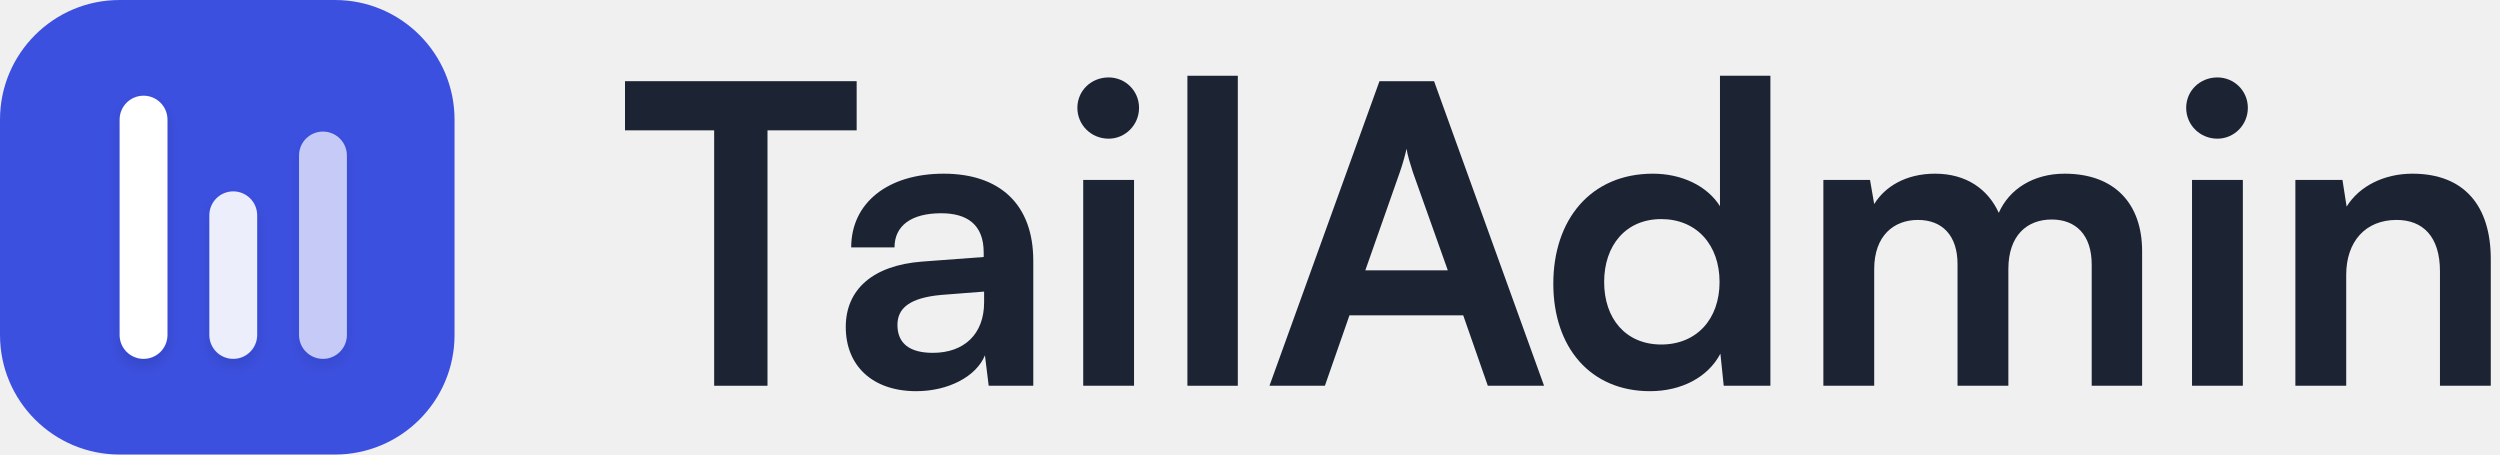
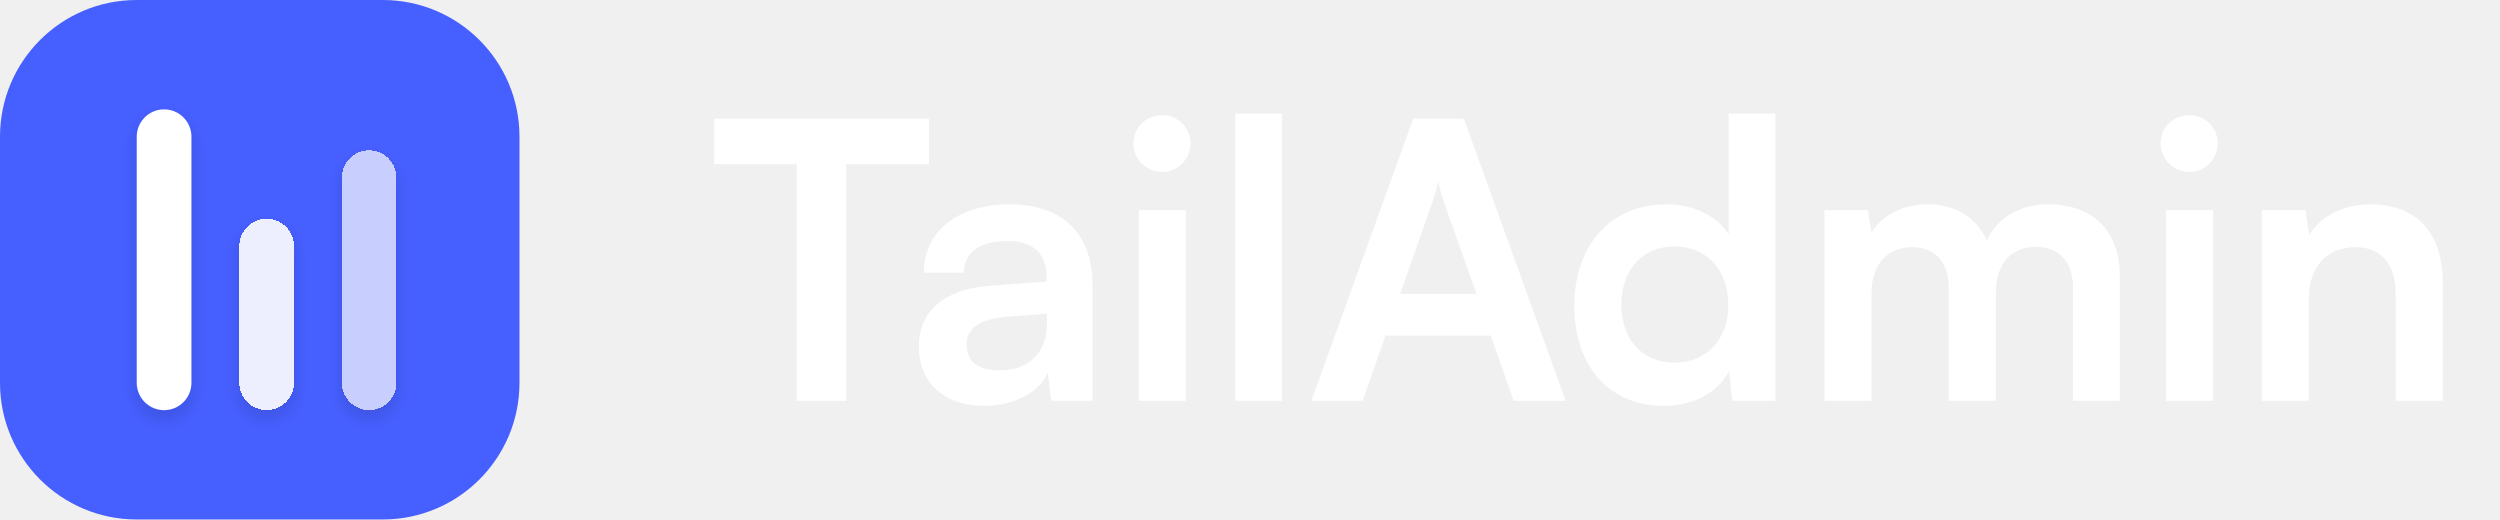
- <svg xmlns="http://www.w3.org/2000/svg" width="176" height="32" viewBox="0 0 176 32" fill="none">
-   <path d="M44 9.176H50.277V27.157H54.032V9.176H60.309V5.715H44V9.176Z" fill="#1C2434" />
-   <path d="M64.5 27.539C66.758 27.539 68.724 26.512 69.34 25.016L69.604 27.157H72.743V18.357C72.743 14.339 70.337 12.227 66.436 12.227C62.505 12.227 59.924 14.28 59.924 17.419H62.974C62.974 15.893 64.148 15.013 66.26 15.013C68.079 15.013 69.252 15.805 69.252 17.771V18.093L64.91 18.416C61.478 18.68 59.542 20.352 59.542 23.021C59.542 25.749 61.42 27.539 64.5 27.539ZM65.673 24.84C64.06 24.84 63.18 24.195 63.18 22.875C63.18 21.701 64.031 20.968 66.26 20.763L69.281 20.528V21.291C69.281 23.52 67.873 24.84 65.673 24.84Z" fill="#1C2434" />
-   <path d="M78.047 9.763C79.221 9.763 80.189 8.795 80.189 7.592C80.189 6.389 79.221 5.451 78.047 5.451C76.816 5.451 75.847 6.389 75.847 7.592C75.847 8.795 76.816 9.763 78.047 9.763ZM76.258 27.157H79.837V12.667H76.258V27.157Z" fill="#1C2434" />
-   <path d="M87.142 27.157V5.333H83.593V27.157H87.142Z" fill="#1C2434" />
-   <path d="M93.272 27.157L95.003 22.2H103.011L104.742 27.157H108.702L100.958 5.715H97.115L89.371 27.157H93.272ZM98.552 12.109C98.758 11.523 98.933 10.877 99.022 10.467C99.08 10.907 99.285 11.552 99.462 12.109L101.926 19.032H96.118L98.552 12.109Z" fill="#1C2434" />
-   <path d="M116.158 27.539C118.358 27.539 120.236 26.571 121.116 24.899L121.35 27.157H124.636V5.333H121.086V14.515C120.177 13.077 118.388 12.227 116.364 12.227C111.993 12.227 109.353 15.453 109.353 19.971C109.353 24.459 111.964 27.539 116.158 27.539ZM116.95 24.253C114.457 24.253 112.932 22.435 112.932 19.853C112.932 17.272 114.457 15.424 116.95 15.424C119.444 15.424 121.057 17.243 121.057 19.853C121.057 22.464 119.444 24.253 116.95 24.253Z" fill="#1C2434" />
-   <path d="M131.944 27.157V18.944C131.944 16.597 133.322 15.483 135.024 15.483C136.725 15.483 137.81 16.568 137.81 18.592V27.157H141.389V18.944C141.389 16.568 142.709 15.453 144.44 15.453C146.141 15.453 147.256 16.539 147.256 18.621V27.157H150.805V17.683C150.805 14.339 148.869 12.227 145.349 12.227C143.149 12.227 141.448 13.312 140.714 14.984C139.952 13.312 138.426 12.227 136.226 12.227C134.144 12.227 132.677 13.165 131.944 14.368L131.65 12.667H128.365V27.157H131.944Z" fill="#1C2434" />
-   <path d="M156.107 9.763C157.281 9.763 158.249 8.795 158.249 7.592C158.249 6.389 157.281 5.451 156.107 5.451C154.875 5.451 153.907 6.389 153.907 7.592C153.907 8.795 154.875 9.763 156.107 9.763ZM154.318 27.157H157.897V12.667H154.318V27.157Z" fill="#1C2434" />
-   <path d="M165.173 27.157V19.355C165.173 17.008 166.522 15.483 168.722 15.483C170.57 15.483 171.773 16.656 171.773 19.091V27.157H175.351V18.24C175.351 14.485 173.474 12.227 169.837 12.227C167.871 12.227 166.111 13.077 165.202 14.544L164.909 12.667H161.594V27.157H165.173Z" fill="#1C2434" />
-   <path d="M0 8.421C0 3.77 3.77 0 8.421 0H23.579C28.23 0 32 3.77 32 8.421V23.579C32 28.23 28.23 32 23.579 32H8.421C3.77 32 0 28.23 0 23.579V8.421Z" fill="#3C50E0" />
-   <g filter="url(#filter0_d_521_14075)">
-     <path d="M8.421 8.421C8.421 7.491 9.175 6.737 10.106 6.737V6.737C11.036 6.737 11.79 7.491 11.79 8.421V23.579C11.79 24.509 11.036 25.263 10.106 25.263V25.263C9.175 25.263 8.421 24.509 8.421 23.579V8.421Z" fill="white" />
+ <svg xmlns="http://www.w3.org/2000/svg" width="154" height="32" viewBox="0 0 154 32" fill="none">
+   <path d="M0 8.421C0 3.77 3.77 0 8.421 0H23.579C28.23 0 32 3.77 32 8.421V23.579C32 28.23 28.23 32 23.579 32H8.421C3.77 32 0 28.23 0 23.579V8.421Z" fill="#465FFF" />
+   <g filter="url(#filter0_d_1608_324)">
+     <path d="M8.424 8.422C8.424 7.491 9.178 6.737 10.108 6.737C11.038 6.737 11.792 7.491 11.792 8.422V23.579C11.792 24.51 11.038 25.264 10.108 25.264C9.178 25.264 8.424 24.51 8.424 23.579V8.422Z" fill="white" />
  </g>
-   <g opacity="0.9" filter="url(#filter1_d_521_14075)">
-     <path d="M14.737 15.158C14.737 14.227 15.491 13.473 16.421 13.473V13.473C17.351 13.473 18.105 14.227 18.105 15.158V23.579C18.105 24.509 17.351 25.263 16.421 25.263V25.263C15.491 25.263 14.737 24.509 14.737 23.579V15.158Z" fill="white" />
+   <g filter="url(#filter1_d_1608_324)">
+     <path d="M14.742 15.157C14.742 14.227 15.496 13.473 16.426 13.473C17.357 13.473 18.111 14.227 18.111 15.157V23.578C18.111 24.508 17.357 25.262 16.426 25.262C15.496 25.262 14.742 24.508 14.742 23.578V15.157Z" fill="white" fill-opacity="0.9" shape-rendering="crispEdges" />
  </g>
-   <g opacity="0.7" filter="url(#filter2_d_521_14075)">
-     <path d="M21.052 10.947C21.052 10.017 21.806 9.263 22.736 9.263V9.263C23.667 9.263 24.421 10.017 24.421 10.947V23.578C24.421 24.509 23.667 25.263 22.736 25.263V25.263C21.806 25.263 21.052 24.509 21.052 23.578V10.947Z" fill="white" />
+   <g filter="url(#filter2_d_1608_324)">
+     <path d="M21.055 10.946C21.055 10.016 21.809 9.262 22.739 9.262C23.669 9.262 24.423 10.016 24.423 10.946V23.578C24.423 24.508 23.669 25.262 22.739 25.262C21.809 25.262 21.055 24.508 21.055 23.578V10.946Z" fill="white" fill-opacity="0.7" shape-rendering="crispEdges" />
  </g>
+   <path d="M44 10.115H49.089V24.691H52.132V10.115H57.221V7.309H44V10.115Z" fill="white" />
+   <path d="M60.617 25C62.448 25 64.042 24.168 64.541 22.955L64.755 24.691H67.299V17.558C67.299 14.3 65.349 12.588 62.187 12.588C59.001 12.588 56.908 14.252 56.908 16.797H59.381C59.381 15.56 60.332 14.847 62.044 14.847C63.518 14.847 64.47 15.489 64.47 17.082V17.343L60.95 17.605C58.168 17.819 56.599 19.174 56.599 21.338C56.599 23.549 58.121 25 60.617 25ZM61.569 22.812C60.261 22.812 59.547 22.289 59.547 21.219C59.547 20.268 60.237 19.674 62.044 19.507L64.493 19.317V19.935C64.493 21.742 63.352 22.812 61.569 22.812Z" fill="white" />
+   <path d="M71.6 10.591C72.551 10.591 73.335 9.806 73.335 8.831C73.335 7.856 72.551 7.095 71.6 7.095C70.601 7.095 69.816 7.856 69.816 8.831C69.816 9.806 70.601 10.591 71.6 10.591ZM70.149 24.691H73.05V12.944H70.149V24.691Z" fill="white" />
+   <path d="M78.972 24.691V7H76.095V24.691H78.972Z" fill="white" />
+   <path d="M83.941 24.691L85.344 20.672H91.835L93.238 24.691H96.448L90.171 7.309H87.056L80.778 24.691H83.941ZM88.221 12.493C88.387 12.017 88.53 11.494 88.601 11.161C88.649 11.518 88.815 12.041 88.958 12.493L90.955 18.104H86.247L88.221 12.493Z" fill="white" />
+   <path d="M102.493 25C104.276 25 105.798 24.215 106.511 22.86L106.701 24.691H109.364V7H106.487V14.443C105.75 13.277 104.3 12.588 102.659 12.588C99.116 12.588 96.976 15.203 96.976 18.865C96.976 22.503 99.092 25 102.493 25ZM103.135 22.337C101.113 22.337 99.877 20.863 99.877 18.77C99.877 16.678 101.113 15.18 103.135 15.18C105.156 15.18 106.464 16.654 106.464 18.77C106.464 20.886 105.156 22.337 103.135 22.337Z" fill="white" />
+   <path d="M115.289 24.691V18.033C115.289 16.131 116.406 15.227 117.785 15.227C119.164 15.227 120.044 16.107 120.044 17.748V24.691H122.945V18.033C122.945 16.107 124.015 15.203 125.418 15.203C126.797 15.203 127.701 16.083 127.701 17.771V24.691H130.578V17.011C130.578 14.3 129.008 12.588 126.155 12.588C124.372 12.588 122.993 13.468 122.398 14.823C121.78 13.468 120.543 12.588 118.76 12.588C117.072 12.588 115.883 13.349 115.289 14.324L115.051 12.944H112.388V24.691H115.289Z" fill="white" />
+   <path d="M134.876 10.591C135.827 10.591 136.612 9.806 136.612 8.831C136.612 7.856 135.827 7.095 134.876 7.095C133.877 7.095 133.093 7.856 133.093 8.831C133.093 9.806 133.877 10.591 134.876 10.591ZM133.426 24.691H136.327V12.944H133.426V24.691Z" fill="white" />
+   <path d="M142.225 24.691V18.366C142.225 16.464 143.318 15.227 145.102 15.227C146.6 15.227 147.575 16.178 147.575 18.152V24.691H150.476V17.462C150.476 14.419 148.954 12.588 146.005 12.588C144.412 12.588 142.985 13.277 142.248 14.466L142.011 12.944H139.324V24.691H142.225Z" fill="white" />
  <defs>
-     <filter id="filter0_d_521_14075" x="7.421" y="6.237" width="5.369" height="20.526" filterUnits="userSpaceOnUse" color-interpolation-filters="sRGB">
+     <filter id="filter0_d_1608_324" x="7.424" y="6.237" width="5.368" height="20.526" filterUnits="userSpaceOnUse" color-interpolation-filters="sRGB">
      <feFlood flood-opacity="0" result="BackgroundImageFix" />
      <feColorMatrix in="SourceAlpha" type="matrix" values="0 0 0 0 0 0 0 0 0 0 0 0 0 0 0 0 0 0 127 0" result="hardAlpha" />
      <feOffset dy="0.5" />
      <feGaussianBlur stdDeviation="0.5" />
      <feComposite in2="hardAlpha" operator="out" />
      <feColorMatrix type="matrix" values="0 0 0 0 0 0 0 0 0 0 0 0 0 0 0 0 0 0 0.12 0" />
-       <feBlend mode="normal" in2="BackgroundImageFix" result="effect1_dropShadow_521_14075" />
-       <feBlend mode="normal" in="SourceGraphic" in2="effect1_dropShadow_521_14075" result="shape" />
+       <feBlend mode="normal" in2="BackgroundImageFix" result="effect1_dropShadow_1608_324" />
+       <feBlend mode="normal" in="SourceGraphic" in2="effect1_dropShadow_1608_324" result="shape" />
    </filter>
-     <filter id="filter1_d_521_14075" x="13.737" y="12.973" width="5.369" height="13.79" filterUnits="userSpaceOnUse" color-interpolation-filters="sRGB">
+     <filter id="filter1_d_1608_324" x="13.742" y="12.973" width="5.368" height="13.79" filterUnits="userSpaceOnUse" color-interpolation-filters="sRGB">
      <feFlood flood-opacity="0" result="BackgroundImageFix" />
      <feColorMatrix in="SourceAlpha" type="matrix" values="0 0 0 0 0 0 0 0 0 0 0 0 0 0 0 0 0 0 127 0" result="hardAlpha" />
      <feOffset dy="0.5" />
      <feGaussianBlur stdDeviation="0.5" />
      <feComposite in2="hardAlpha" operator="out" />
      <feColorMatrix type="matrix" values="0 0 0 0 0 0 0 0 0 0 0 0 0 0 0 0 0 0 0.12 0" />
-       <feBlend mode="normal" in2="BackgroundImageFix" result="effect1_dropShadow_521_14075" />
-       <feBlend mode="normal" in="SourceGraphic" in2="effect1_dropShadow_521_14075" result="shape" />
+       <feBlend mode="normal" in2="BackgroundImageFix" result="effect1_dropShadow_1608_324" />
+       <feBlend mode="normal" in="SourceGraphic" in2="effect1_dropShadow_1608_324" result="shape" />
    </filter>
-     <filter id="filter2_d_521_14075" x="20.052" y="8.763" width="5.369" height="18" filterUnits="userSpaceOnUse" color-interpolation-filters="sRGB">
+     <filter id="filter2_d_1608_324" x="20.055" y="8.762" width="5.368" height="18" filterUnits="userSpaceOnUse" color-interpolation-filters="sRGB">
      <feFlood flood-opacity="0" result="BackgroundImageFix" />
      <feColorMatrix in="SourceAlpha" type="matrix" values="0 0 0 0 0 0 0 0 0 0 0 0 0 0 0 0 0 0 127 0" result="hardAlpha" />
      <feOffset dy="0.5" />
      <feGaussianBlur stdDeviation="0.5" />
      <feComposite in2="hardAlpha" operator="out" />
      <feColorMatrix type="matrix" values="0 0 0 0 0 0 0 0 0 0 0 0 0 0 0 0 0 0 0.12 0" />
-       <feBlend mode="normal" in2="BackgroundImageFix" result="effect1_dropShadow_521_14075" />
-       <feBlend mode="normal" in="SourceGraphic" in2="effect1_dropShadow_521_14075" result="shape" />
+       <feBlend mode="normal" in2="BackgroundImageFix" result="effect1_dropShadow_1608_324" />
+       <feBlend mode="normal" in="SourceGraphic" in2="effect1_dropShadow_1608_324" result="shape" />
    </filter>
  </defs>
</svg>
